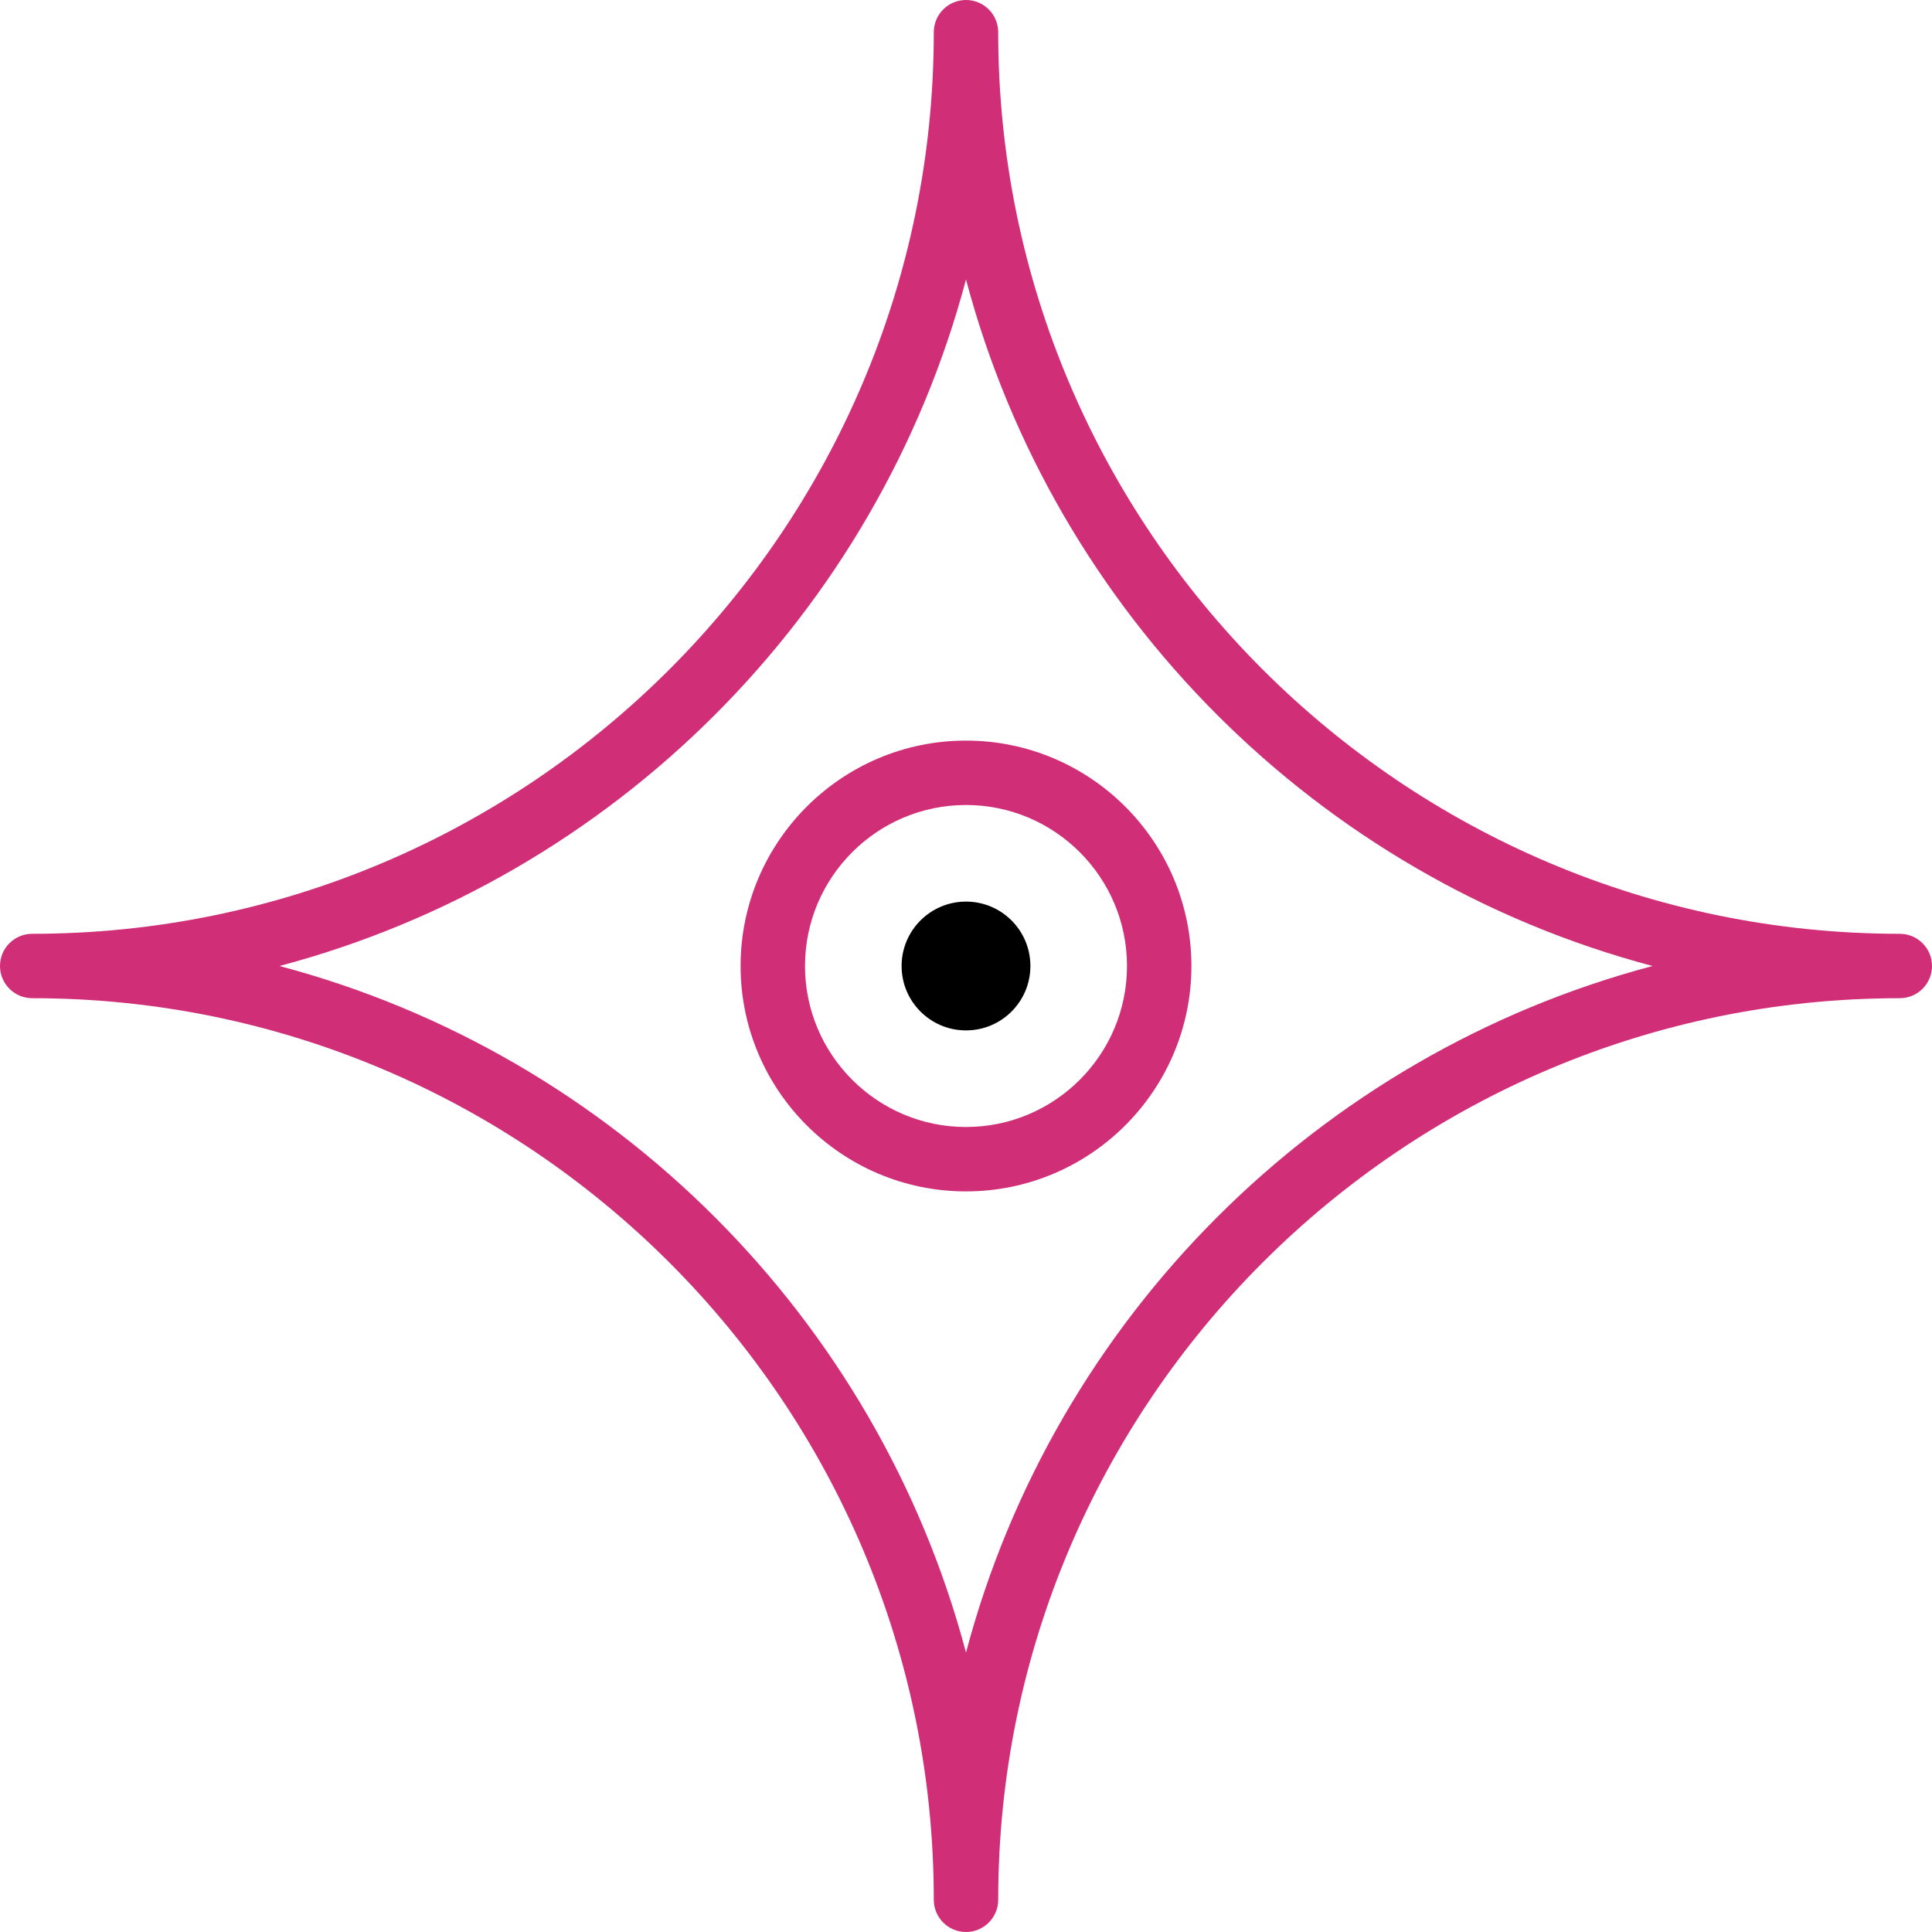
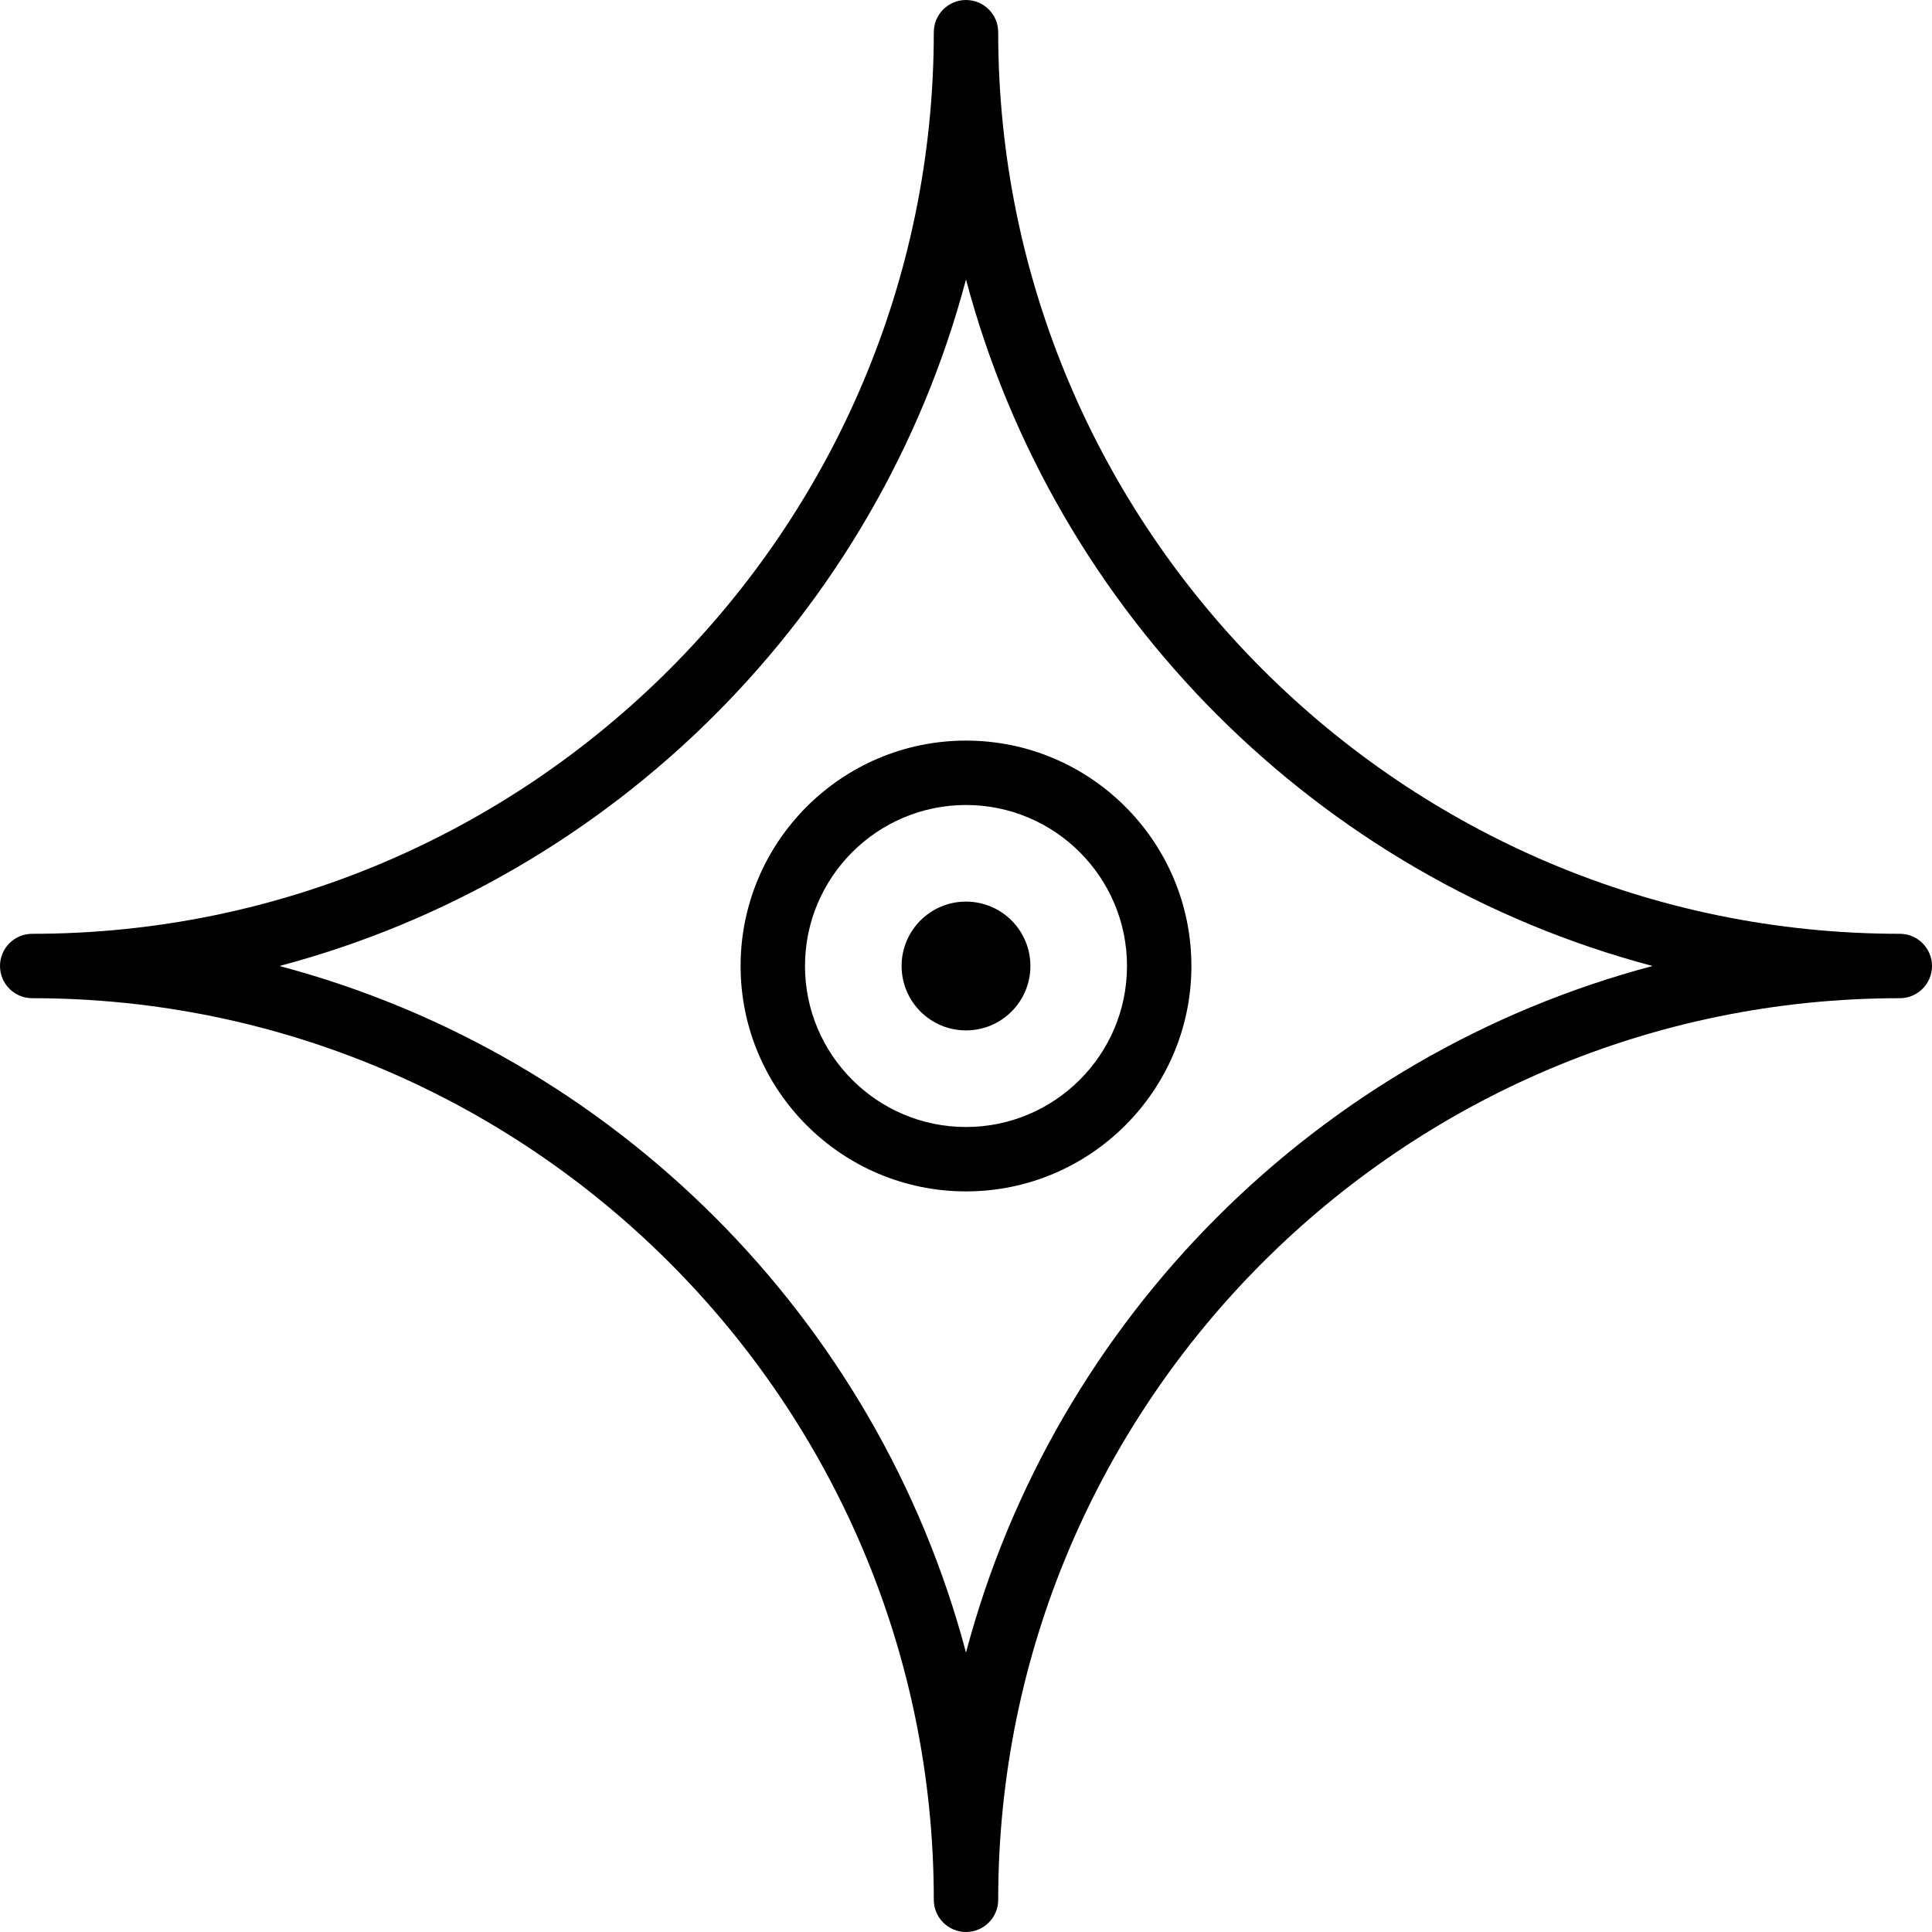
<svg xmlns="http://www.w3.org/2000/svg" id="Layer_1_1_" style="enable-background:new 0 0 60 60;" version="1.1" viewBox="0 0 60 60" xml:space="preserve">
-   <path fill="#D02E77" d="M59,29C43.561,29,31,16.439,31,1c0-0.552-0.448-1-1-1s-1,0.448-1,1c0,15.439-12.561,28-28,28c-0.552,0-1,0.448-1,1  s0.448,1,1,1c15.439,0,28,12.561,28,28c0,0.552,0.448,1,1,1s1-0.448,1-1c0-15.439,12.561-28,28-28c0.552,0,1-0.448,1-1  S59.552,29,59,29z M30,51.322C27.249,40.94,19.06,32.751,8.678,30C19.06,27.249,27.249,19.06,30,8.678  C32.751,19.06,40.94,27.249,51.322,30C40.94,32.751,32.751,40.94,30,51.322z" />
-   <path fill="#D02E77" d="M30,23c-3.86,0-7,3.14-7,7s3.14,7,7,7s7-3.14,7-7S33.86,23,30,23z M30,35c-2.757,0-5-2.243-5-5s2.243-5,5-5s5,2.243,5,5  S32.757,35,30,35z" />
+   <path d="M59,29C43.561,29,31,16.439,31,1c0-0.552-0.448-1-1-1s-1,0.448-1,1c0,15.439-12.561,28-28,28c-0.552,0-1,0.448-1,1  s0.448,1,1,1c15.439,0,28,12.561,28,28c0,0.552,0.448,1,1,1s1-0.448,1-1c0-15.439,12.561-28,28-28c0.552,0,1-0.448,1-1  S59.552,29,59,29z M30,51.322C27.249,40.94,19.06,32.751,8.678,30C19.06,27.249,27.249,19.06,30,8.678  C32.751,19.06,40.94,27.249,51.322,30C40.94,32.751,32.751,40.94,30,51.322z" />
+   <path d="M30,23c-3.86,0-7,3.14-7,7s3.14,7,7,7s7-3.14,7-7S33.86,23,30,23z M30,35c-2.757,0-5-2.243-5-5s2.243-5,5-5s5,2.243,5,5  S32.757,35,30,35z" />
  <circle cx="30" cy="30" r="2" />
</svg>
